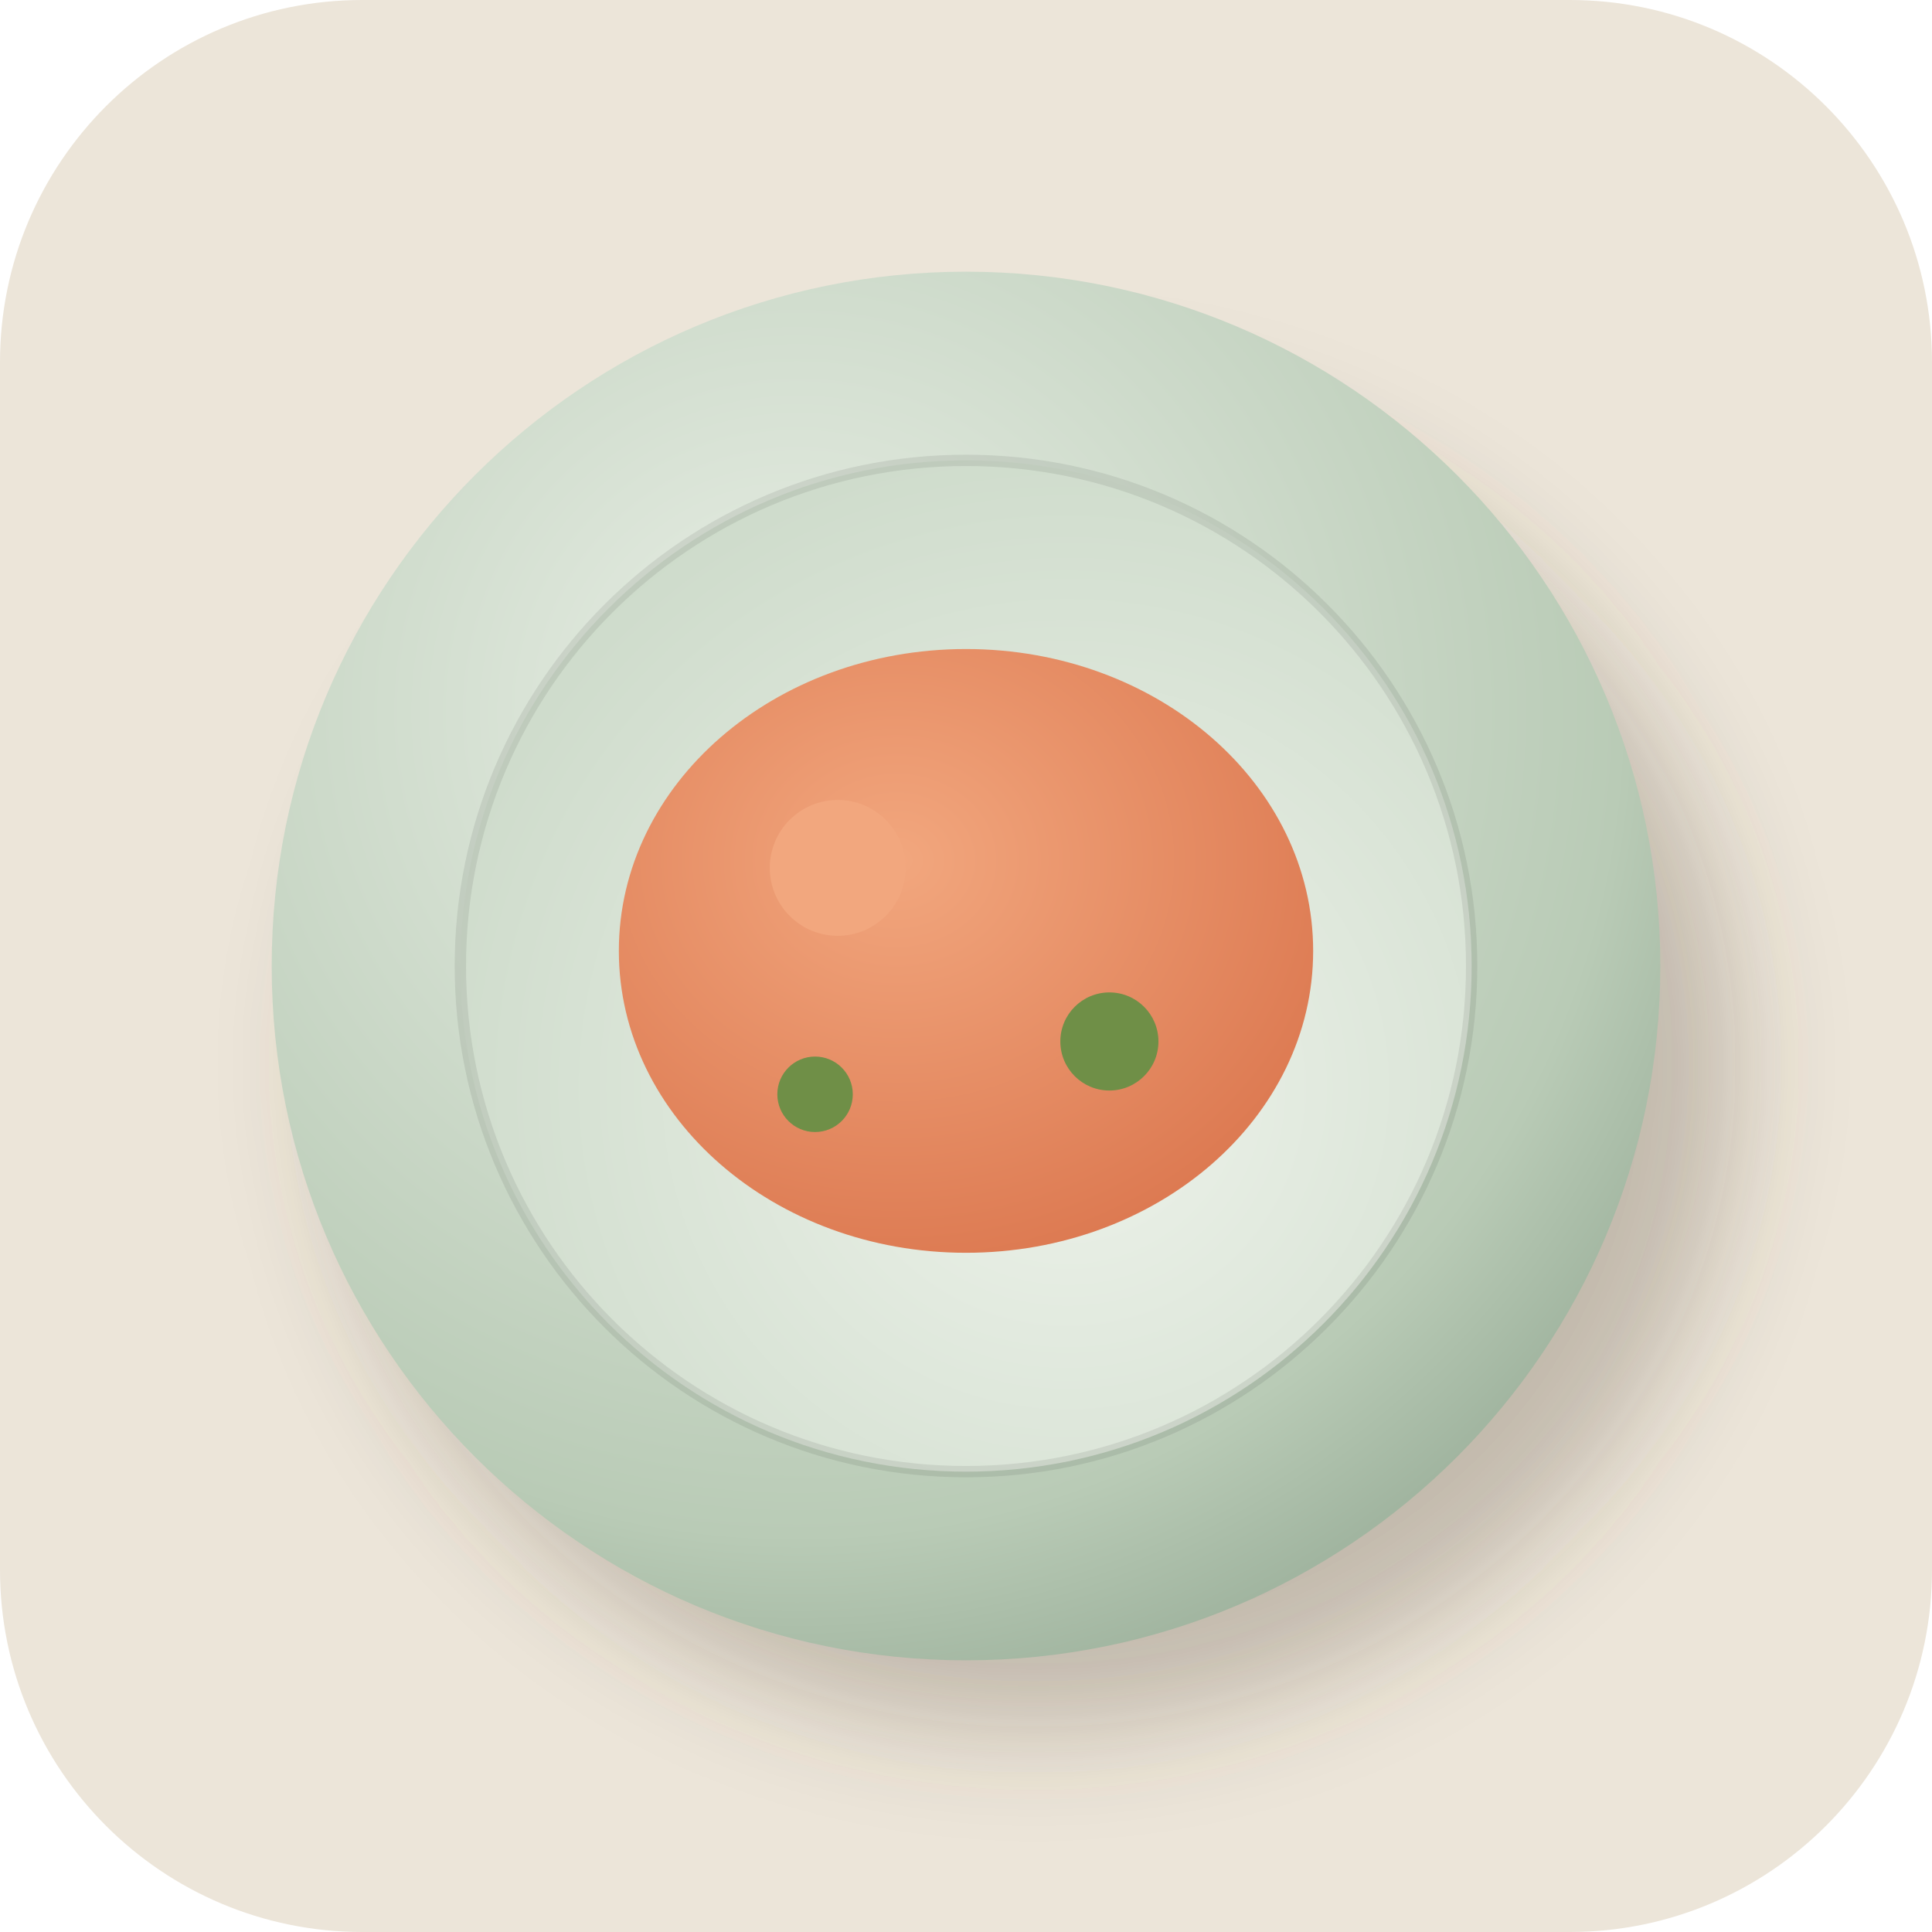
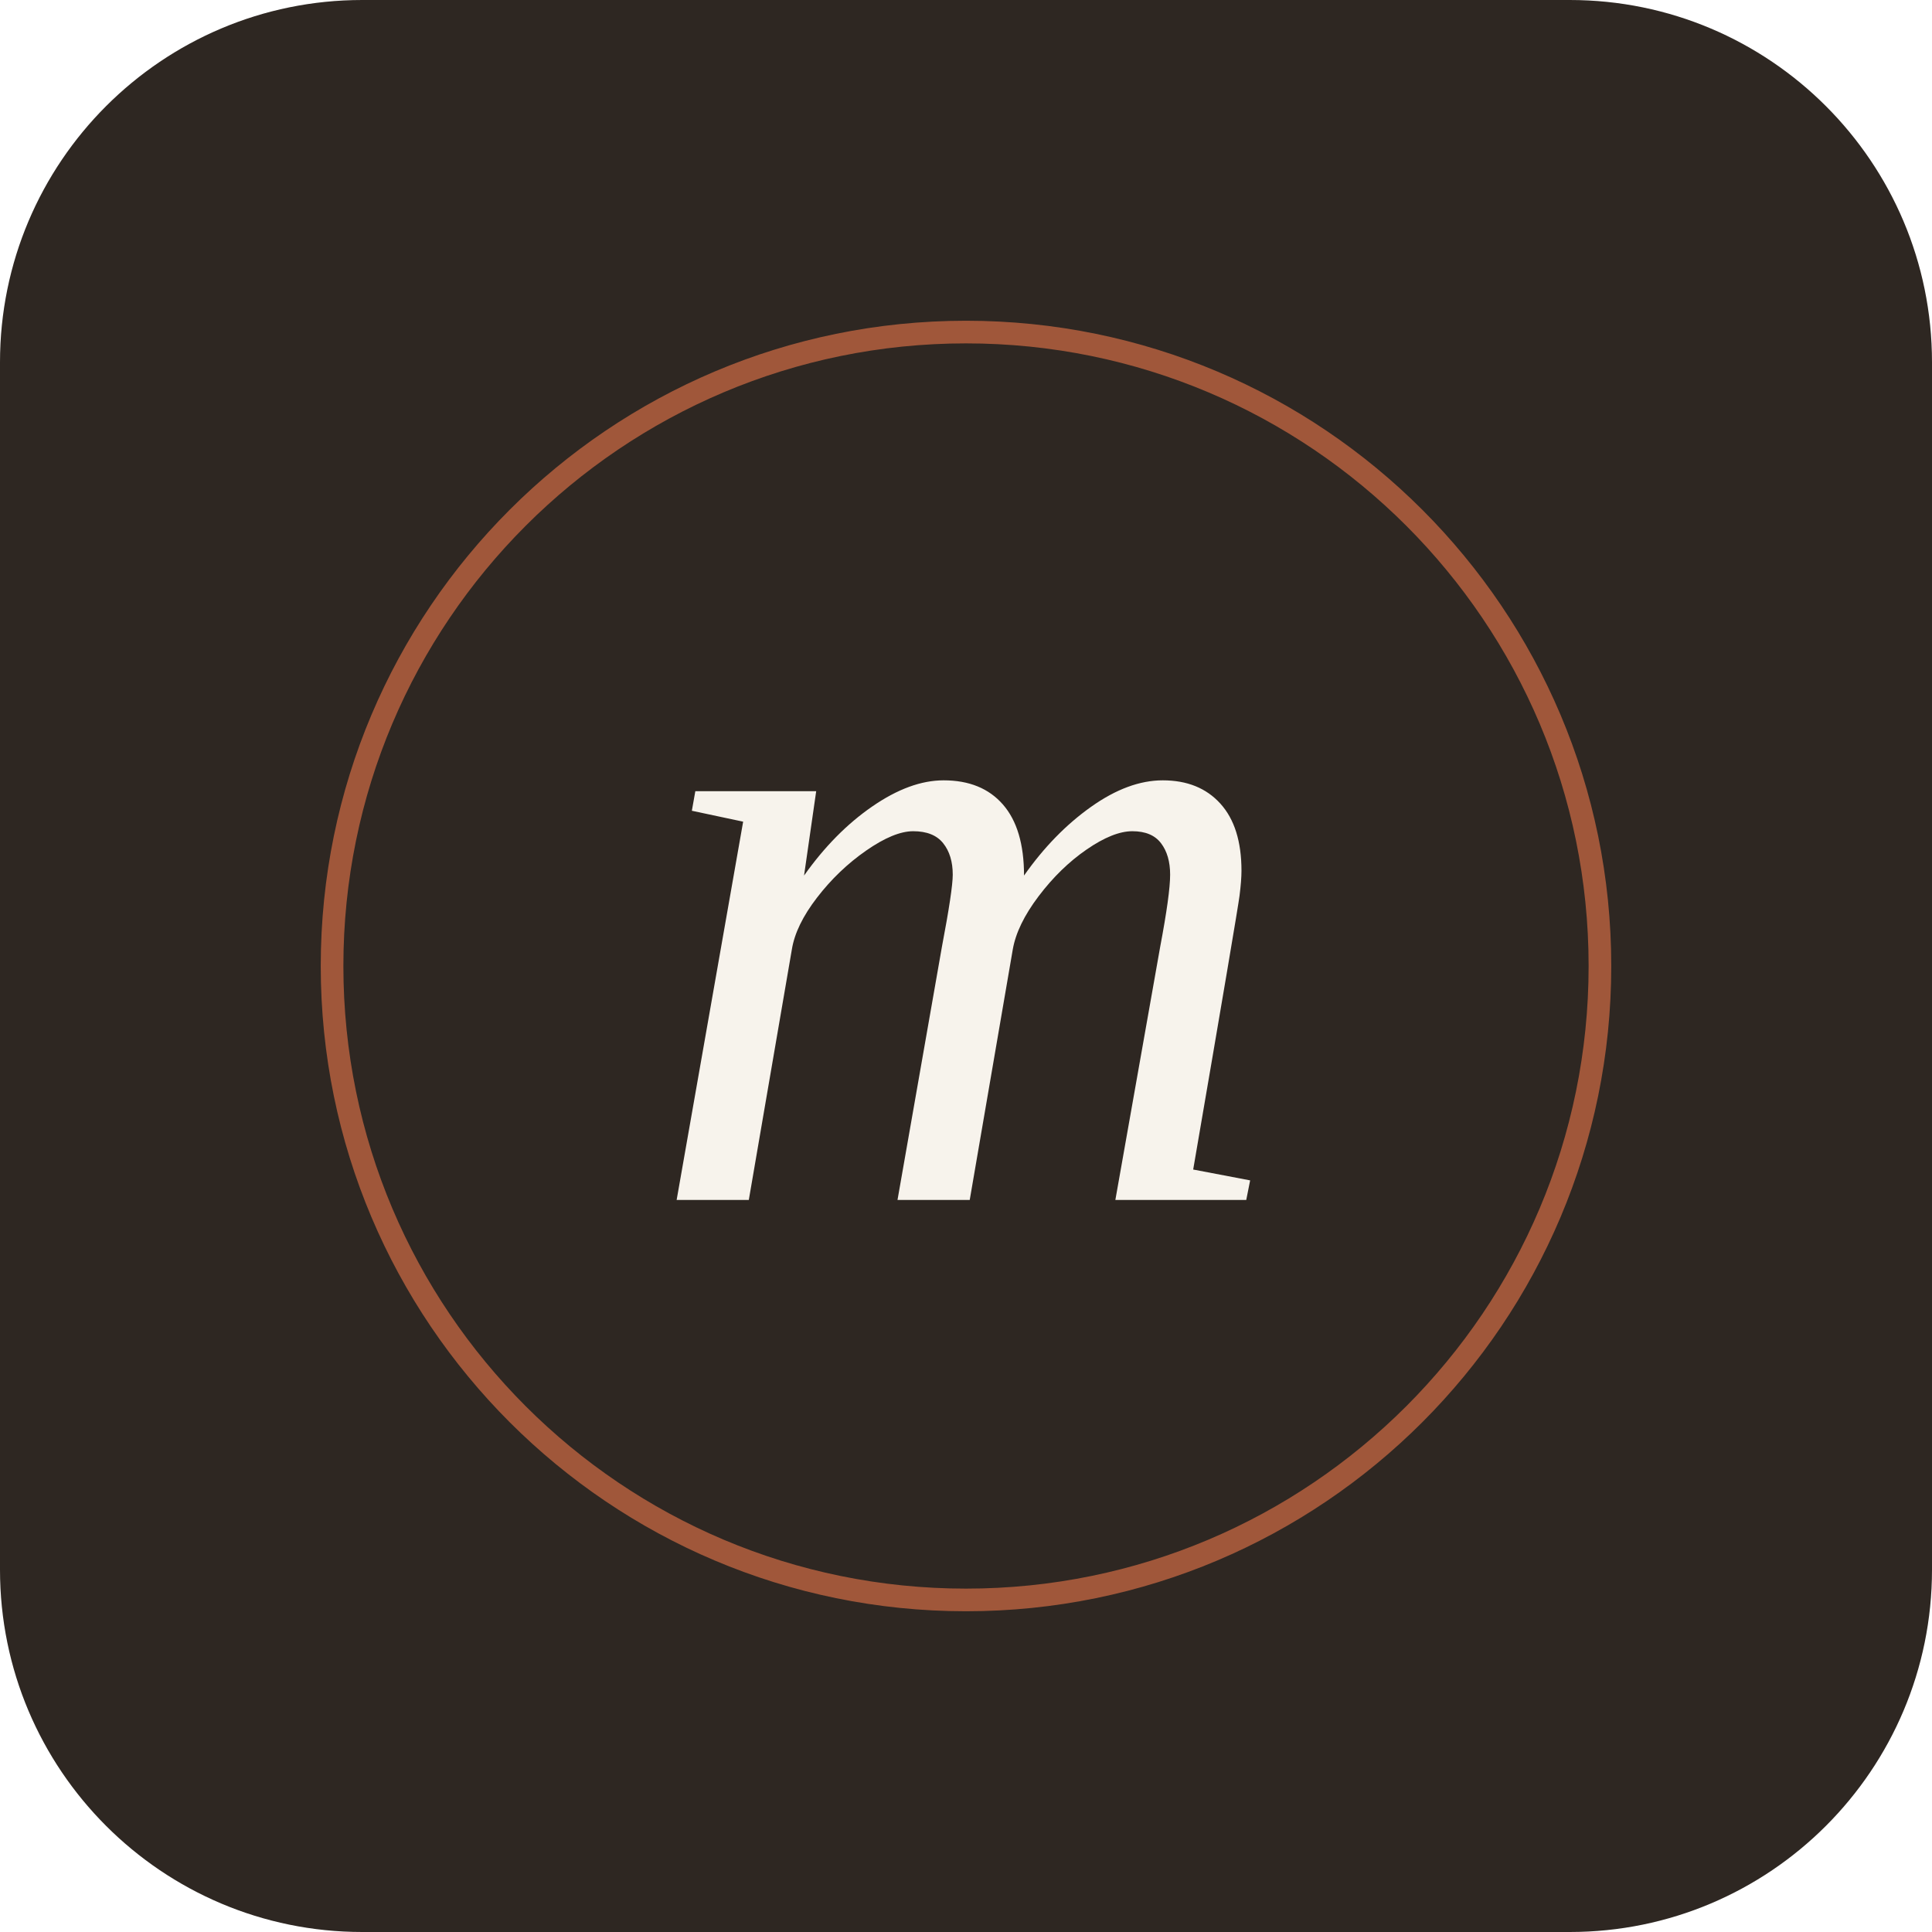
<svg xmlns="http://www.w3.org/2000/svg" viewBox="0 0 512 512">
-   <defs>
-     <radialGradient id="outer" cx=".38" cy=".32" r=".78">
-       <stop offset="0" stop-color="#e9efe6" />
-       <stop offset=".75" stop-color="#b9cbb6" />
-       <stop offset="1" stop-color="#93a893" />
-     </radialGradient>
-     <radialGradient id="inner" cx=".6" cy=".62" r=".8">
-       <stop offset="0" stop-color="#eef3eb" />
-       <stop offset="1" stop-color="#c7d6c4" />
-     </radialGradient>
-     <radialGradient id="dish" cx=".4" cy=".35" r=".8">
-       <stop offset="0" stop-color="#f2a77e" />
-       <stop offset="1" stop-color="#d9724a" />
-     </radialGradient>
-     <filter id="shadow">
-       <feGaussianBlur stdDeviation="14" />
-     </filter>
-   </defs>
-   <rect width="512" height="512" rx="96" fill="#ece5d9" />
-   <ellipse cx="274" cy="282" rx="186" ry="176" fill="rgba(90,74,58,.28)" filter="url(#shadow)" />
-   <circle cx="256" cy="256" r="184" fill="url(#outer)" />
-   <circle cx="256" cy="256" r="134" fill="url(#inner)" stroke="rgba(0,0,0,.08)" stroke-width="3" />
-   <ellipse cx="256" cy="252" rx="92" ry="80" fill="url(#dish)" />
-   <circle cx="222" cy="230" r="18" fill="#f2a77e" />
-   <circle cx="294" cy="276" r="13" fill="#6f8f47" />
-   <circle cx="216" cy="290" r="10" fill="#6f8f47" />
+   <rect width="512" height="512" rx="96" fill="#2e2722" />
+   <circle cx="256" cy="256" r="168" fill="none" stroke="#a0573a" stroke-width="6" />
+   <text x="256" y="318" text-anchor="middle" font-family="Georgia, 'Times New Roman', serif" font-style="italic" font-size="236" fill="#f7f3ec">m</text>
</svg>
